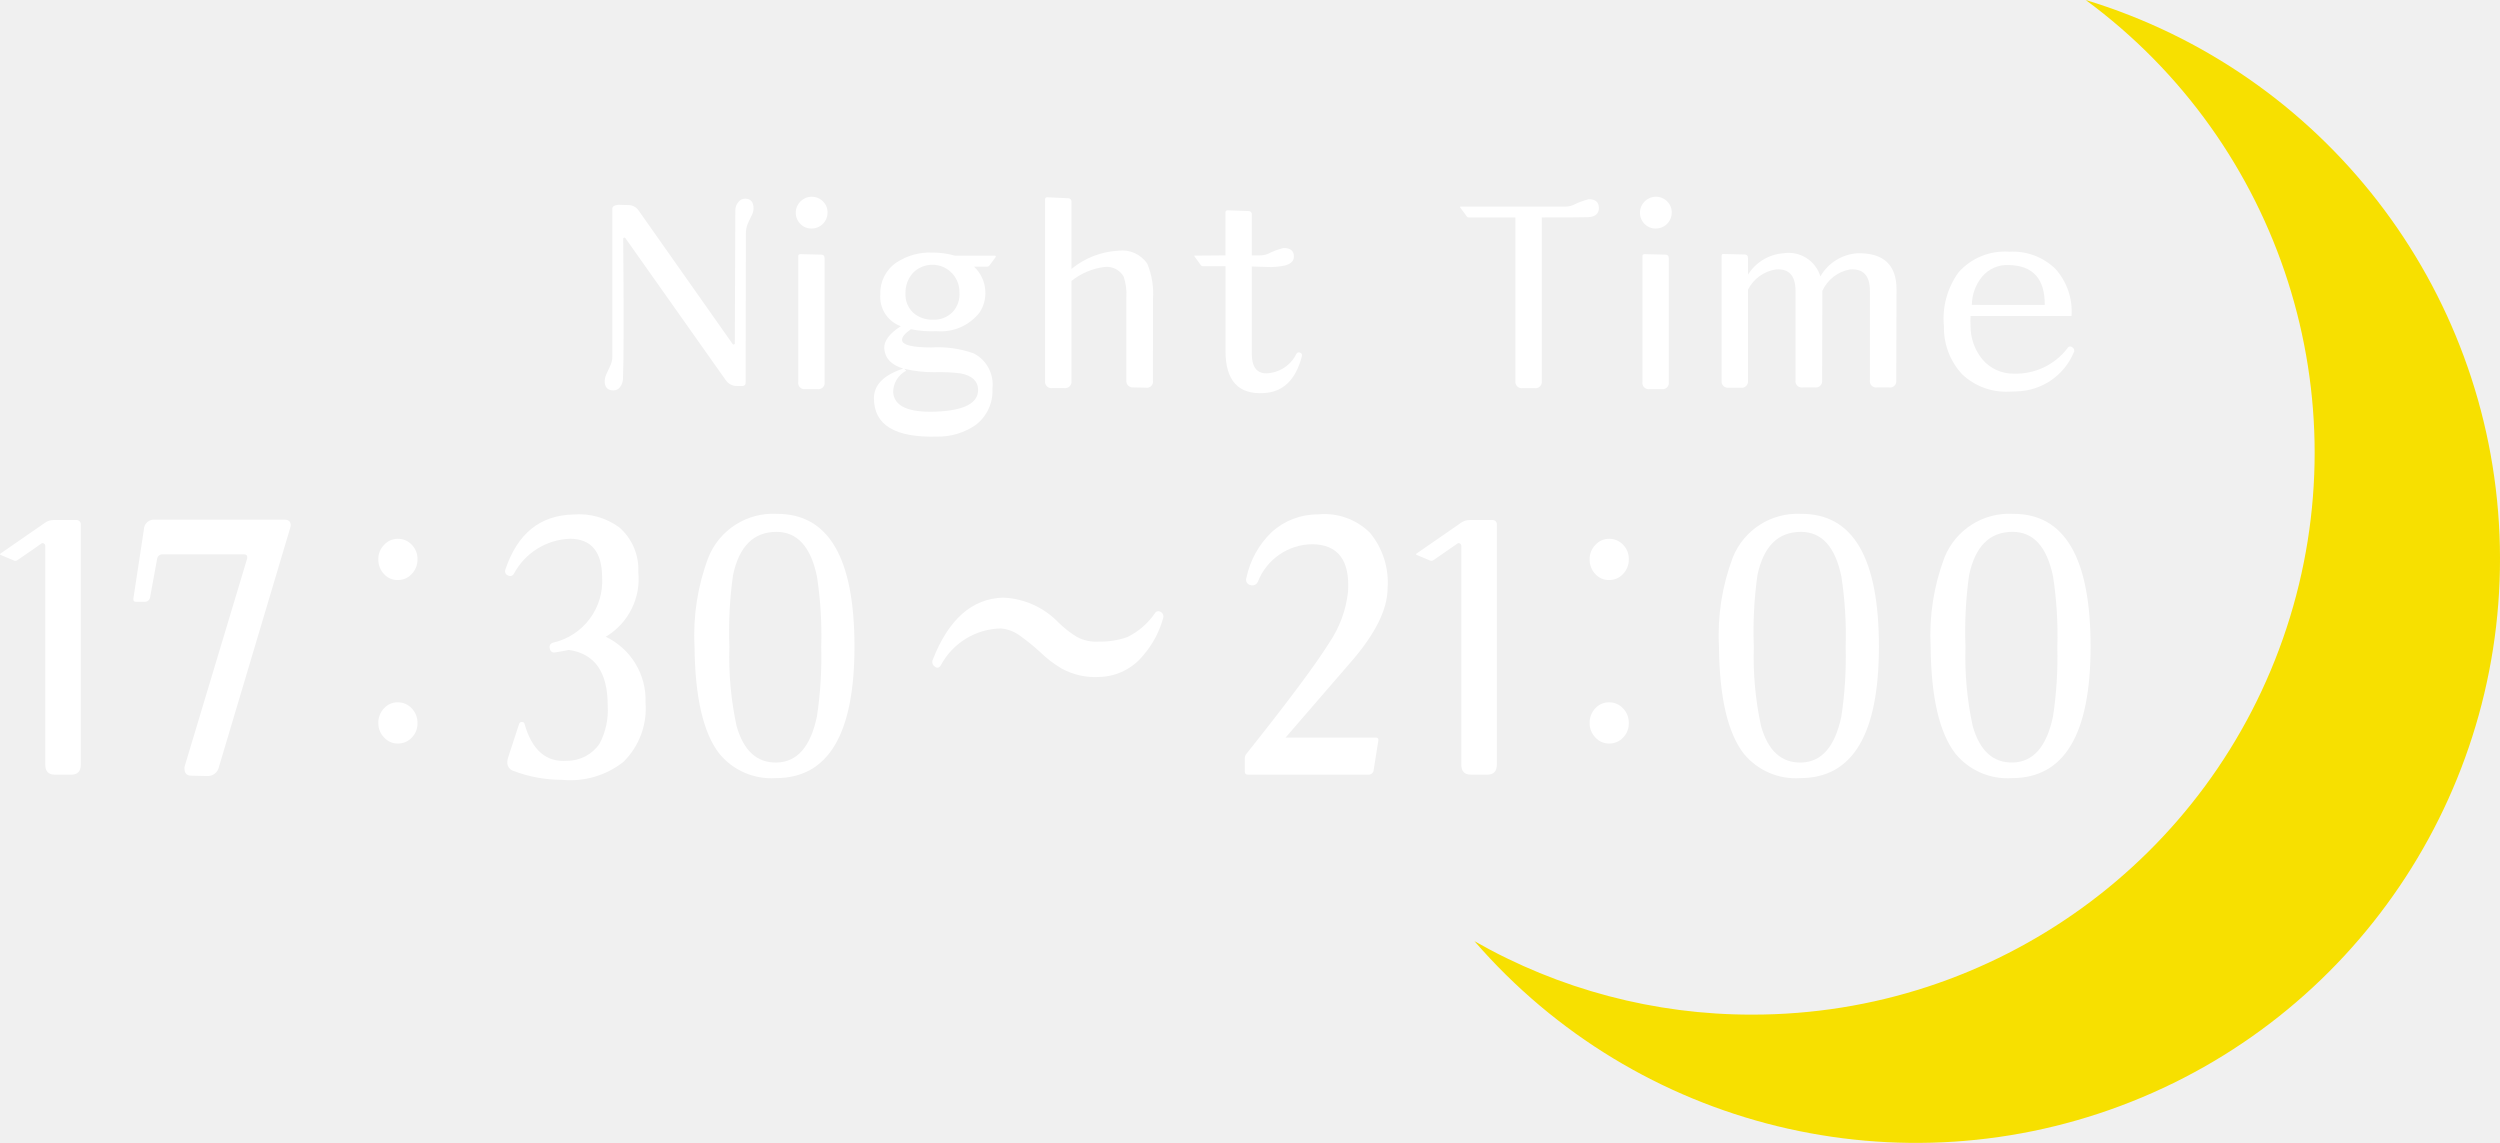
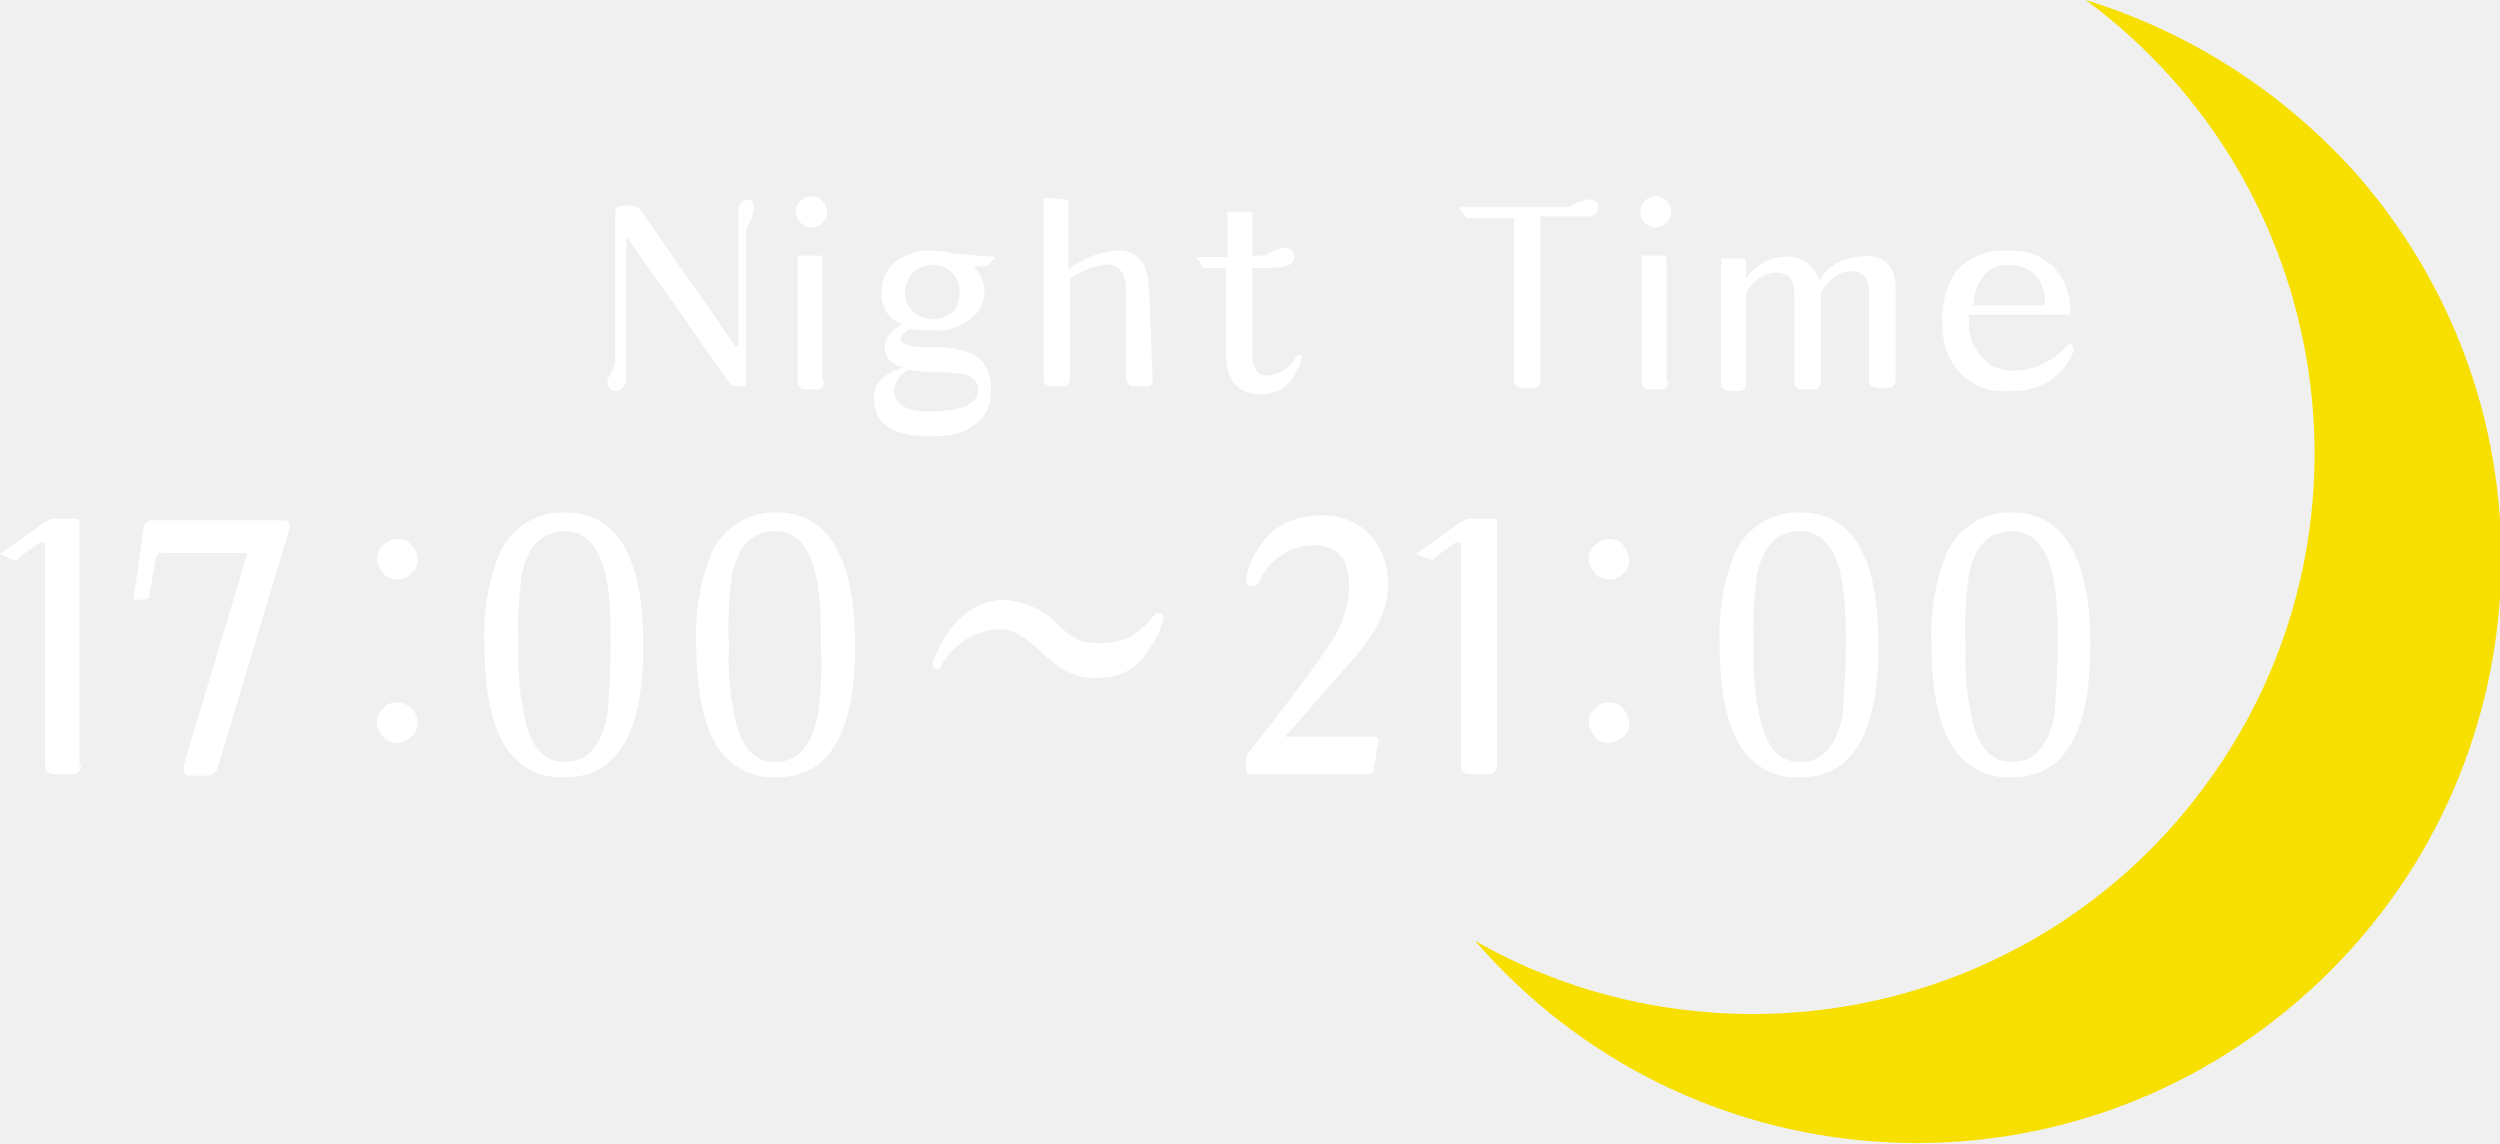
- <svg xmlns="http://www.w3.org/2000/svg" xmlnsXlink="http://www.w3.org/1999/xlink" width="160.481" height="73.362" viewBox="0 0 160.481 73.362">
-   <defs>
-     <clipPath id="a">
-       <rect width="160.481" height="73.362" transform="translate(0 0)" fill="none" />
-     </clipPath>
-   </defs>
+ <svg xmlns="http://www.w3.org/2000/svg" xmlns:xlink="http://www.w3.org/1999/xlink" version="1.1" id="レイヤー_1" x="0px" y="0px" viewBox="0 0 160.5 73.4" style="enable-background:new 0 0 160.5 73.4;" xml:space="preserve">
+   <style type="text/css">
+ 	.st0{clip-path:url(#SVGID_00000023985091611301737510000003368915422839433651_);}
+ 	.st1{fill:#FFFFFF;}
+ 	.st2{fill:#F7E000;}
+ </style>
  <g transform="translate(0 0)">
-     <g clip-path="url(#a)">
-       <path d="M48.37,13.421a1.027,1.027,0,0,1-.143.459c-.126.253-.211.437-.253.553a1.669,1.669,0,0,0-.094.522l-.016,9.6a.2.2,0,0,1-.222.222H47.31a.848.848,0,0,1-.727-.38l-6.436-9.108a.079.079,0,0,0-.094-.032.063.063,0,0,0-.048.063q.063,7.292-.016,9.03a.891.891,0,0,1-.182.49.5.5,0,0,1-.418.221c-.4,0-.591-.216-.57-.649a1.336,1.336,0,0,1,.158-.506q.126-.252.23-.5a1.359,1.359,0,0,0,.1-.529V13.4c0-.147.132-.232.4-.253.189.011.379.016.569.016a.806.806,0,0,1,.727.363l6.025,8.555a.064.064,0,0,0,.079.032c.042-.01.063-.032.063-.063l.032-8.571a.8.8,0,0,1,.182-.49.533.533,0,0,1,.434-.237q.57,0,.554.664" fill="#fff" />
-       <path d="M53.121,13.643a1.021,1.021,0,0,1-1.027,1.027.967.967,0,0,1-.72-.3,1.008,1.008,0,0,1-.292-.728,1.026,1.026,0,0,1,1.012-1.013,1.01,1.01,0,0,1,.728.293.967.967,0,0,1,.3.72m-.189,10.879a.4.4,0,0,1-.459.458H51.7a.4.4,0,0,1-.459-.458v-8.08c0-.085.047-.127.142-.127l1.328.032c.148,0,.222.078.222.237Z" fill="#fff" />
-       <path d="M63.914,16.5l-.394.538a.2.2,0,0,1-.159.079h-.837a2.29,2.29,0,0,1,.726,1.55,2.243,2.243,0,0,1-.379,1.407,3.164,3.164,0,0,1-2.752,1.186,6.617,6.617,0,0,1-1.644-.126c-.4.274-.59.51-.57.711q.063.459,1.882.459a6.853,6.853,0,0,1,2.72.38,2.247,2.247,0,0,1,1.2,2.26,2.744,2.744,0,0,1-1.059,2.324,4.235,4.235,0,0,1-2.5.759q-4.05.111-4.048-2.467,0-1.279,1.881-1.9-1.138-.346-1.217-1.265-.065-.726,1.059-1.455a2,2,0,0,1-1.312-2.055,2.342,2.342,0,0,1,1.043-2.039,3.869,3.869,0,0,1,2.277-.633h.016a5.111,5.111,0,0,1,1.455.2h2.561c.064,0,.079.027.047.079m-1.122,8.523q-.017-.822-1.107-1.044a11.265,11.265,0,0,0-1.724-.079,7.912,7.912,0,0,1-1.913-.22l.127.126a1.558,1.558,0,0,0-.838,1.376q.094,1.359,2.767,1.249,2.7-.112,2.688-1.408m-1.2-6.277A1.738,1.738,0,0,0,58.6,17.524a1.885,1.885,0,0,0-.475,1.305,1.6,1.6,0,0,0,.49,1.241,1.822,1.822,0,0,0,1.282.451,1.652,1.652,0,0,0,1.256-.491,1.675,1.675,0,0,0,.435-1.28" fill="#fff" />
-       <path d="M74.011,24.443a.39.39,0,0,1-.459.442l-.791-.015a.414.414,0,0,1-.458-.459v-5.3a3.507,3.507,0,0,0-.174-1.359,1.254,1.254,0,0,0-1.2-.618,4.245,4.245,0,0,0-2.15.9v6.42a.407.407,0,0,1-.459.459h-.775a.407.407,0,0,1-.459-.459V12.805a.126.126,0,0,1,.143-.142l1.328.063a.212.212,0,0,1,.222.237v4.3a5.19,5.19,0,0,1,3.02-1.171,1.94,1.94,0,0,1,1.85.839,5.049,5.049,0,0,1,.364,2.277Z" fill="#fff" />
-       <path d="M83.569,22.877q-.585,2.245-2.419,2.355-2.482.159-2.482-2.7V17.09h-1.44a.166.166,0,0,1-.141-.064l-.4-.553c-.021-.021-.032-.037-.032-.048a.1.1,0,0,1,.063-.016l1.946-.015V13.643a.126.126,0,0,1,.142-.143l1.328.048a.2.2,0,0,1,.221.221v2.625h.507a1.32,1.32,0,0,0,.521-.095,4.623,4.623,0,0,1,1.012-.38q.665,0,.664.554c0,.274-.189.464-.569.569a4.541,4.541,0,0,1-1.186.095q-1.675-.046-.949-.047V22.7q0,1.265.934,1.265a2.225,2.225,0,0,0,1.928-1.249.17.17,0,0,1,.238-.079.175.175,0,0,1,.11.237" fill="#fff" />
-       <path d="M102.639,13.342c0,.38-.236.58-.711.6q-.4.015-2.957.016v10.5a.406.406,0,0,1-.459.459h-.774a.406.406,0,0,1-.459-.459v-10.5H94.29a.155.155,0,0,1-.142-.079l-.4-.538c-.043-.053-.032-.079.031-.079h6.658a1.347,1.347,0,0,0,.537-.095,5.027,5.027,0,0,1,1.013-.38q.646,0,.647.554" fill="#fff" />
-       <path d="M107.312,13.643a1.021,1.021,0,0,1-1.027,1.027.967.967,0,0,1-.72-.3,1.008,1.008,0,0,1-.292-.728,1.026,1.026,0,0,1,1.012-1.013,1.01,1.01,0,0,1,.728.293.967.967,0,0,1,.3.72m-.189,10.879a.4.4,0,0,1-.459.458h-.774a.4.4,0,0,1-.459-.458v-8.08c0-.085.047-.127.142-.127l1.328.032c.148,0,.222.078.222.237Z" fill="#fff" />
-       <path d="M121.742,18.577l-.017,5.834a.4.4,0,0,1-.458.459h-.775a.4.4,0,0,1-.458-.459V18.672q0-1.472-1.281-1.376a2.413,2.413,0,0,0-1.771,1.376l-.015,5.739a.406.406,0,0,1-.459.459h-.791a.4.4,0,0,1-.458-.459V18.672q0-1.472-1.265-1.376a2.419,2.419,0,0,0-1.787,1.3v5.835a.405.405,0,0,1-.459.458h-.775a.406.406,0,0,1-.459-.458v-8c0-.1.042-.137.127-.126l1.344.031q.222,0,.222.237v1.06a2.934,2.934,0,0,1,2.276-1.376,2.131,2.131,0,0,1,2.372,1.486,2.968,2.968,0,0,1,2.388-1.486q2.5-.047,2.5,2.325" fill="#fff" />
-       <path d="M133.119,22.625a4.07,4.07,0,0,1-3.669,2.5c-.157.011-.31.015-.458.015a4.085,4.085,0,0,1-3.036-1.114,4.362,4.362,0,0,1-1.17-3.059,5.083,5.083,0,0,1,.933-3.48,3.962,3.962,0,0,1,3.273-1.328,3.9,3.9,0,0,1,2.957,1.107,4.085,4.085,0,0,1,1.028,3.02h-6.483a6.253,6.253,0,0,0,0,.648,3.375,3.375,0,0,0,.759,2.135,2.6,2.6,0,0,0,2.008.917,4.175,4.175,0,0,0,3.463-1.644.191.191,0,0,1,.3-.047.243.243,0,0,1,.1.332m-1.866-3.052q.017-2.516-2.309-2.562a2.094,2.094,0,0,0-1.723.759,2.9,2.9,0,0,0-.648,1.8Z" fill="#fff" />
-       <path d="M133.885,0a36.074,36.074,0,0,1-21.417,65.131,35.816,35.816,0,0,1-17.82-4.716A37.491,37.491,0,1,0,133.885,0" fill="#f7e000" />
-       <path d="M5.186,49.081q0,.646-.612.646H3.516q-.611,0-.611-.646V35.049a.164.164,0,0,0-.084-.155.125.125,0,0,0-.169,0q-.529.378-1.543,1.068a.217.217,0,0,1-.211.022l-.845-.356c-.07-.029-.07-.067,0-.11l2.83-1.958a.939.939,0,0,1,.55-.178H4.87a.277.277,0,0,1,.316.311Z" fill="#fff" />
-       <path d="M18.621,33.915l-4.562,15.3a.737.737,0,0,1-.783.6l-.992-.022q-.444,0-.444-.467a.526.526,0,0,1,.021-.156l3.992-13.275c.057-.208-.013-.311-.211-.311h-5.2a.339.339,0,0,0-.359.311l-.444,2.424a.34.34,0,0,1-.359.311h-.57c-.114,0-.162-.067-.149-.2l.677-4.448a.637.637,0,0,1,.7-.622h8.323q.4,0,.4.356a.738.738,0,0,1-.042.2" fill="#fff" />
-       <path d="M26.8,35.9a1.323,1.323,0,0,1-.369.945,1.192,1.192,0,0,1-.9.389,1.156,1.156,0,0,1-.886-.389,1.341,1.341,0,0,1-.36-.945,1.29,1.29,0,0,1,.37-.923,1.172,1.172,0,0,1,.876-.389,1.207,1.207,0,0,1,.9.378,1.284,1.284,0,0,1,.369.934m0,10.518a1.288,1.288,0,0,1-.369.934,1.211,1.211,0,0,1-.9.378,1.168,1.168,0,0,1-.876-.389,1.3,1.3,0,0,1-.37-.923,1.338,1.338,0,0,1,.36-.945,1.156,1.156,0,0,1,.886-.389,1.192,1.192,0,0,1,.9.389,1.32,1.32,0,0,1,.369.945" fill="#fff" />
-       <path d="M41.437,45.079a4.81,4.81,0,0,1-1.426,3.835,5.513,5.513,0,0,1-3.939,1.145,8.739,8.739,0,0,1-3.128-.578.559.559,0,0,1-.38-.555,1.1,1.1,0,0,1,.064-.334l.7-2.135a.166.166,0,0,1,.169-.111c.1,0,.154.038.17.111q.717,2.535,2.724,2.38a2.512,2.512,0,0,0,2.091-1.09,4.618,4.618,0,0,0,.528-2.468q0-3.2-2.493-3.558-.421.088-.866.156a.282.282,0,0,1-.358-.245.288.288,0,0,1,.21-.378,4.055,4.055,0,0,0,3.148-4.226q-.022-2.424-2.05-2.445a4.251,4.251,0,0,0-3.612,2.245.269.269,0,0,1-.38.111.285.285,0,0,1-.168-.377q1.161-3.468,4.373-3.536a4.381,4.381,0,0,1,2.936.824,3.576,3.576,0,0,1,1.225,2.867,4.32,4.32,0,0,1-2.091,4.158,4.494,4.494,0,0,1,2.556,4.2" fill="#fff" />
-       <path d="M54.851,41.5q0,8.449-5.049,8.449a4.313,4.313,0,0,1-3.633-1.578q-1.542-2-1.585-6.871a14.066,14.066,0,0,1,.888-5.715,4.474,4.474,0,0,1,4.393-2.8q4.986-.021,4.986,8.517m-2.134,0a24.844,24.844,0,0,0-.274-4.492q-.593-2.868-2.6-2.868-2.2,0-2.789,2.779a25.943,25.943,0,0,0-.233,4.6,20.876,20.876,0,0,0,.465,5.093q.677,2.379,2.577,2.335,1.965-.045,2.578-2.958a25.29,25.29,0,0,0,.274-4.491" fill="#fff" />
-       <path d="M74.666,39.675a6.127,6.127,0,0,1-1.247,2.356,3.738,3.738,0,0,1-2.81,1.423,4.484,4.484,0,0,1-2.45-.533,7.241,7.241,0,0,1-1.394-1.067,13.646,13.646,0,0,0-1.352-1.09,2.416,2.416,0,0,0-1.162-.422,4.462,4.462,0,0,0-3.865,2.379q-.171.244-.381.066a.348.348,0,0,1-.126-.444q1.521-3.891,4.52-3.98a5.22,5.22,0,0,1,3.549,1.6,6.757,6.757,0,0,0,1.161.911,2.592,2.592,0,0,0,1.437.312,5.186,5.186,0,0,0,1.817-.289,4.564,4.564,0,0,0,1.775-1.535.254.254,0,0,1,.359-.088.331.331,0,0,1,.169.4" fill="#fff" />
-       <path d="M89.073,37.785q-.022,2-2.282,4.625l-4.267,4.937h5.788c.127,0,.183.059.169.177l-.3,1.891a.323.323,0,0,1-.359.311H80.094c-.126,0-.189-.067-.189-.2V48.7a.486.486,0,0,1,.105-.312q3.972-4.98,5.324-7.137a7.244,7.244,0,0,0,1.2-3.269q.19-3.022-2.3-3.047a3.786,3.786,0,0,0-3.485,2.4.389.389,0,0,1-.487.221.349.349,0,0,1-.253-.466,5.674,5.674,0,0,1,1.626-2.935,4.373,4.373,0,0,1,2.958-1.135,4.154,4.154,0,0,1,3.348,1.179,5.014,5.014,0,0,1,1.131,3.58" fill="#fff" />
-       <path d="M96.086,49.081q0,.646-.612.646H94.417q-.612,0-.612-.646V35.049a.164.164,0,0,0-.084-.155.125.125,0,0,0-.169,0q-.53.378-1.543,1.068a.218.218,0,0,1-.211.022l-.845-.356c-.07-.029-.07-.067,0-.11l2.83-1.958a.939.939,0,0,1,.55-.178H95.77a.277.277,0,0,1,.316.311Z" fill="#fff" />
-       <path d="M104.557,35.9a1.323,1.323,0,0,1-.369.945,1.192,1.192,0,0,1-.9.389,1.156,1.156,0,0,1-.886-.389,1.341,1.341,0,0,1-.36-.945,1.29,1.29,0,0,1,.37-.923,1.172,1.172,0,0,1,.876-.389,1.207,1.207,0,0,1,.9.378,1.284,1.284,0,0,1,.369.934m0,10.518a1.288,1.288,0,0,1-.369.934,1.211,1.211,0,0,1-.9.378,1.168,1.168,0,0,1-.876-.389,1.3,1.3,0,0,1-.37-.923,1.338,1.338,0,0,1,.36-.945,1.156,1.156,0,0,1,.886-.389,1.192,1.192,0,0,1,.9.389,1.32,1.32,0,0,1,.369.945" fill="#fff" />
-       <path d="M120.612,41.5q0,8.449-5.049,8.449a4.311,4.311,0,0,1-3.633-1.578q-1.542-2-1.586-6.871a14.083,14.083,0,0,1,.888-5.715,4.476,4.476,0,0,1,4.394-2.8q4.986-.021,4.986,8.517m-2.134,0a24.818,24.818,0,0,0-.275-4.492q-.591-2.868-2.6-2.868-2.2,0-2.789,2.779a25.975,25.975,0,0,0-.232,4.6,20.876,20.876,0,0,0,.465,5.093q.676,2.379,2.577,2.335,1.965-.045,2.577-2.958a25.265,25.265,0,0,0,.275-4.491" fill="#fff" />
-       <path d="M134.2,41.5q0,8.449-5.049,8.449a4.312,4.312,0,0,1-3.633-1.578q-1.543-2-1.586-6.871a14.1,14.1,0,0,1,.888-5.715,4.475,4.475,0,0,1,4.393-2.8Q134.2,32.96,134.2,41.5m-2.134,0a24.818,24.818,0,0,0-.275-4.492q-.592-2.868-2.6-2.868-2.2,0-2.79,2.779a25.975,25.975,0,0,0-.232,4.6,20.876,20.876,0,0,0,.465,5.093q.676,2.379,2.576,2.335,1.965-.045,2.578-2.958a25.265,25.265,0,0,0,.275-4.491" fill="#fff" />
+     <g>
+       <defs>
+         <rect id="SVGID_1_" width="160.5" height="73.4" />
+       </defs>
+       <clipPath id="SVGID_00000080908797531524277040000007105054126612303542_">
+         <use xlink:href="#SVGID_1_" style="overflow:visible;" />
+       </clipPath>
+       <g style="clip-path:url(#SVGID_00000080908797531524277040000007105054126612303542_);">
+         <path class="st1" d="M48.4,13.4c0,0.2-0.1,0.3-0.1,0.5c-0.1,0.3-0.2,0.4-0.3,0.6c-0.1,0.2-0.1,0.3-0.1,0.5l0,9.6     c0,0.1-0.1,0.2-0.2,0.2c0,0,0,0,0,0h-0.3c-0.3,0-0.6-0.1-0.7-0.4l-6.4-9.1c0,0-0.1,0-0.1,0c0,0,0,0,0,0.1c0,4.9,0,7.9,0,9     c0,0.2-0.1,0.3-0.2,0.5c-0.1,0.1-0.3,0.2-0.4,0.2c-0.4,0-0.6-0.2-0.6-0.6c0-0.2,0.1-0.3,0.2-0.5c0.1-0.2,0.2-0.3,0.2-0.5     c0.1-0.2,0.1-0.3,0.1-0.5v-9.5c0-0.1,0.1-0.2,0.4-0.3c0.2,0,0.4,0,0.6,0c0.3,0,0.6,0.1,0.7,0.4l6,8.6c0,0,0,0,0.1,0     c0,0,0.1,0,0.1-0.1l0-8.6c0-0.2,0.1-0.4,0.2-0.5c0.1-0.1,0.3-0.2,0.4-0.2C48.2,12.8,48.4,13,48.4,13.4" />
+         <path class="st1" d="M53.1,13.6c0,0.6-0.5,1-1,1c0,0,0,0,0,0c-0.3,0-0.5-0.1-0.7-0.3c-0.2-0.2-0.3-0.5-0.3-0.7c0-0.6,0.5-1,1-1     c0.3,0,0.5,0.1,0.7,0.3C53,13.1,53.1,13.4,53.1,13.6 M52.9,24.5c0,0.2-0.1,0.4-0.3,0.5c0,0-0.1,0-0.1,0h-0.8     c-0.2,0-0.4-0.1-0.5-0.3c0,0,0-0.1,0-0.1v-8.1c0-0.1,0-0.1,0.1-0.1l1.3,0c0.1,0,0.2,0.1,0.2,0.2V24.5z" />
+         <path class="st1" d="M63.9,16.5L63.5,17c0,0-0.1,0.1-0.2,0.1h-0.8c0.4,0.4,0.7,1,0.7,1.5c0,0.5-0.1,1-0.4,1.4     c-0.7,0.8-1.7,1.3-2.8,1.2c-0.6,0-1.1,0-1.6-0.1c-0.4,0.3-0.6,0.5-0.6,0.7c0,0.3,0.7,0.5,1.9,0.5c0.9-0.1,1.8,0.1,2.7,0.4     c0.8,0.4,1.3,1.3,1.2,2.3c0.1,0.9-0.3,1.8-1.1,2.3C61.9,27.8,61,28,60.1,28c-2.7,0.1-4-0.7-4-2.5c0-0.9,0.6-1.5,1.9-1.9     c-0.8-0.2-1.2-0.7-1.2-1.3c0-0.5,0.3-1,1.1-1.5c-0.9-0.3-1.4-1.2-1.3-2.1c0-0.8,0.4-1.6,1-2c0.7-0.4,1.5-0.7,2.3-0.6h0     c0.5,0,1,0.1,1.5,0.2L63.9,16.5C63.9,16.4,63.9,16.4,63.9,16.5 M62.8,25c0-0.5-0.4-0.9-1.1-1c-0.6-0.1-1.1-0.1-1.7-0.1     c-0.6,0-1.3-0.1-1.9-0.2l0.1,0.1c-0.5,0.3-0.8,0.8-0.8,1.4c0.1,0.9,1,1.3,2.8,1.2C61.9,26.3,62.8,25.9,62.8,25 M61.6,18.7     c0-1-0.8-1.7-1.7-1.7c-0.5,0-0.9,0.2-1.3,0.5c-0.3,0.4-0.5,0.8-0.5,1.3c0,0.5,0.2,0.9,0.5,1.2c0.4,0.3,0.8,0.5,1.3,0.5     c0.5,0,0.9-0.2,1.3-0.5C61.5,19.7,61.6,19.2,61.6,18.7" />
+         <path class="st1" d="M74,24.4c0,0.2-0.1,0.4-0.3,0.4c0,0-0.1,0-0.1,0l-0.8,0c-0.2,0-0.4-0.1-0.5-0.4c0,0,0-0.1,0-0.1v-5.3     c0-0.5,0-0.9-0.2-1.4c-0.2-0.4-0.7-0.7-1.2-0.6c-0.8,0.1-1.5,0.4-2.2,0.9v6.4c0,0.2-0.1,0.4-0.3,0.5c0,0-0.1,0-0.1,0h-0.8     c-0.2,0-0.4-0.1-0.5-0.3c0,0,0-0.1,0-0.1V12.8c0-0.1,0-0.1,0.1-0.1c0,0,0,0,0,0l1.3,0.1c0.1,0,0.2,0.1,0.2,0.2c0,0,0,0,0,0v4.3     c0.9-0.7,1.9-1.1,3-1.2c0.7-0.1,1.4,0.2,1.8,0.8c0.3,0.7,0.4,1.5,0.4,2.3L74,24.4z" />
+         <path class="st1" d="M83.6,22.9c-0.4,1.5-1.2,2.3-2.4,2.4c-1.7,0.1-2.5-0.8-2.5-2.7v-5.4h-1.4c-0.1,0-0.1,0-0.1-0.1l-0.4-0.6     c0,0,0,0,0,0c0,0,0,0,0.1,0l1.9,0v-2.8c0-0.1,0-0.1,0.1-0.1c0,0,0,0,0,0l1.3,0c0.1,0,0.2,0.1,0.2,0.2c0,0,0,0,0,0v2.6h0.5     c0.2,0,0.4,0,0.5-0.1c0.3-0.2,0.7-0.3,1-0.4c0.4,0,0.7,0.2,0.7,0.6c0,0.3-0.2,0.5-0.6,0.6c-0.4,0.1-0.8,0.1-1.2,0.1     c-1.1,0-1.4,0-0.9,0v5.6c0,0.8,0.3,1.3,0.9,1.3c0.8,0,1.6-0.5,1.9-1.2c0-0.1,0.1-0.1,0.2-0.1c0,0,0,0,0,0     C83.5,22.7,83.6,22.8,83.6,22.9C83.6,22.9,83.6,22.9,83.6,22.9" />
+         <path class="st1" d="M102.6,13.3c0,0.4-0.2,0.6-0.7,0.6c-0.3,0-1.3,0-3,0v10.5c0,0.2-0.1,0.4-0.3,0.5c0,0-0.1,0-0.1,0h-0.8     c-0.2,0-0.4-0.1-0.5-0.3c0,0,0-0.1,0-0.1V14h-3c-0.1,0-0.1,0-0.1-0.1l-0.4-0.5c0-0.1,0-0.1,0-0.1h6.7c0.2,0,0.4,0,0.5-0.1     c0.3-0.2,0.7-0.3,1-0.4C102.4,12.8,102.6,13,102.6,13.3" />
+         <path class="st1" d="M107.3,13.6c0,0.6-0.5,1-1,1c0,0,0,0,0,0c-0.3,0-0.5-0.1-0.7-0.3c-0.2-0.2-0.3-0.5-0.3-0.7c0-0.6,0.5-1,1-1     c0.3,0,0.5,0.1,0.7,0.3C107.2,13.1,107.3,13.4,107.3,13.6 M107.1,24.5c0,0.2-0.1,0.4-0.3,0.5c0,0-0.1,0-0.1,0h-0.8     c-0.2,0-0.4-0.1-0.5-0.3c0,0,0-0.1,0-0.1v-8.1c0-0.1,0-0.1,0.1-0.1l1.3,0c0.1,0,0.2,0.1,0.2,0.2V24.5z" />
+         <path class="st1" d="M121.7,18.6l0,5.8c0,0.2-0.1,0.4-0.3,0.5c0,0-0.1,0-0.1,0h-0.8c-0.2,0-0.4-0.1-0.5-0.3c0,0,0-0.1,0-0.1v-5.7     c0-1-0.4-1.4-1.3-1.4c-0.8,0.1-1.4,0.7-1.8,1.4l0,5.7c0,0.2-0.1,0.4-0.3,0.5c0,0-0.1,0-0.1,0h-0.8c-0.2,0-0.4-0.1-0.5-0.3     c0,0,0-0.1,0-0.1v-5.7c0-1-0.4-1.4-1.3-1.4c-0.8,0.1-1.4,0.6-1.8,1.3v5.8c0,0.2-0.1,0.4-0.3,0.5c0,0-0.1,0-0.1,0H111     c-0.2,0-0.4-0.1-0.5-0.3c0,0,0-0.1,0-0.1v-8c0-0.1,0-0.1,0.1-0.1l1.3,0c0.1,0,0.2,0.1,0.2,0.2v1.1c0.5-0.8,1.3-1.3,2.3-1.4     c1.1-0.2,2.1,0.5,2.4,1.5c0.5-0.9,1.4-1.4,2.4-1.5C120.9,16.2,121.7,17,121.7,18.6" />
+         <path class="st1" d="M133.1,22.6c-0.6,1.5-2.1,2.5-3.7,2.5c-0.2,0-0.3,0-0.5,0c-1.1,0.1-2.2-0.3-3-1.1c-0.8-0.8-1.2-1.9-1.2-3.1     c-0.1-1.2,0.2-2.5,0.9-3.5c0.8-0.9,2-1.4,3.3-1.3c1.1-0.1,2.2,0.3,3,1.1c0.7,0.8,1.1,1.9,1,3h-6.5c0,0.2,0,0.4,0,0.6     c0,0.8,0.3,1.5,0.8,2.1c0.5,0.6,1.2,0.9,2,0.9c1.4,0,2.6-0.6,3.5-1.6c0.1-0.1,0.2-0.1,0.3-0.1c0,0,0,0,0,0     C133.1,22.4,133.2,22.5,133.1,22.6C133.1,22.6,133.1,22.6,133.1,22.6 M131.3,19.6c0-1.7-0.8-2.5-2.3-2.6c-0.7,0-1.3,0.2-1.7,0.8     c-0.4,0.5-0.6,1.1-0.6,1.8L131.3,19.6z" />
+         <path class="st2" d="M133.9,0c16,11.8,19.5,34.4,7.7,50.4c-6.8,9.3-17.6,14.7-29.1,14.7c-6.2,0-12.4-1.6-17.8-4.7     c13.6,15.7,37.2,17.4,52.9,3.8s17.4-37.2,3.8-52.9C146.7,6,140.7,2.1,133.9,0" />
+         <path class="st1" d="M5.2,49.1c0,0.4-0.2,0.6-0.6,0.6H3.5c-0.4,0-0.6-0.2-0.6-0.6V35c0-0.1,0-0.1-0.1-0.2c0,0-0.1,0-0.2,0     c-0.4,0.3-0.9,0.6-1.5,1.1C1,36,1,36,0.9,36l-0.8-0.4c-0.1,0-0.1-0.1,0-0.1l2.8-2c0.2-0.1,0.4-0.2,0.5-0.2h1.4     c0.2,0,0.3,0.1,0.3,0.2c0,0,0,0.1,0,0.1V49.1z" />
+         <path class="st1" d="M18.6,33.9l-4.6,15.3c-0.1,0.4-0.4,0.6-0.8,0.6l-1,0c-0.3,0-0.4-0.2-0.4-0.5c0-0.1,0-0.1,0-0.2l4-13.3     c0.1-0.2,0-0.3-0.2-0.3h-5.2c-0.2,0-0.3,0.1-0.4,0.3l-0.4,2.4c0,0.2-0.2,0.3-0.4,0.3H8.7c-0.1,0-0.2-0.1-0.1-0.2L9.2,34     c0-0.4,0.3-0.6,0.6-0.6c0,0,0,0,0.1,0h8.3c0.3,0,0.4,0.1,0.4,0.4C18.7,33.8,18.6,33.9,18.6,33.9" />
+         <path class="st1" d="M26.8,35.9c0,0.4-0.1,0.7-0.4,0.9c-0.2,0.3-0.6,0.4-0.9,0.4c-0.3,0-0.7-0.1-0.9-0.4     c-0.2-0.3-0.4-0.6-0.4-0.9c0-0.3,0.1-0.7,0.4-0.9c0.2-0.2,0.5-0.4,0.9-0.4c0.3,0,0.7,0.1,0.9,0.4C26.7,35.2,26.8,35.6,26.8,35.9      M26.8,46.4c0,0.3-0.1,0.7-0.4,0.9c-0.2,0.2-0.6,0.4-0.9,0.4c-0.3,0-0.7-0.1-0.9-0.4c-0.2-0.2-0.4-0.6-0.4-0.9     c0-0.3,0.1-0.7,0.4-0.9c0.2-0.3,0.5-0.4,0.9-0.4c0.3,0,0.7,0.1,0.9,0.4C26.7,45.7,26.8,46.1,26.8,46.4" />
+         <path class="st1" d="M54.9,41.5c0,5.6-1.7,8.4-5,8.4c-1.4,0.1-2.7-0.5-3.6-1.6c-1-1.3-1.6-3.6-1.6-6.9c-0.1-1.9,0.2-3.9,0.9-5.7     c0.7-1.8,2.5-2.9,4.4-2.8C53.2,33,54.9,35.8,54.9,41.5 M52.7,41.5c0-1.5,0-3-0.3-4.5c-0.4-1.9-1.3-2.9-2.6-2.9     c-1.5,0-2.4,0.9-2.8,2.8c-0.2,1.5-0.3,3.1-0.2,4.6c-0.1,1.7,0.1,3.4,0.5,5.1c0.5,1.6,1.3,2.4,2.6,2.3c1.3,0,2.2-1,2.6-3     C52.7,44.5,52.8,43,52.7,41.5" />
+         <path class="st1" d="M41.3,41.5c0,5.6-1.7,8.4-5,8.4c-1.4,0.1-2.7-0.5-3.6-1.6c-1-1.3-1.6-3.6-1.6-6.9c-0.1-1.9,0.2-3.9,0.9-5.7     c0.7-1.8,2.5-2.9,4.4-2.8C39.7,33,41.3,35.8,41.3,41.5 M39.2,41.5c0-1.5,0-3-0.3-4.5c-0.4-1.9-1.3-2.9-2.6-2.9     c-1.5,0-2.4,0.9-2.8,2.8c-0.2,1.5-0.3,3.1-0.2,4.6c-0.1,1.7,0.1,3.4,0.5,5.1c0.5,1.6,1.3,2.4,2.6,2.3c1.3,0,2.2-1,2.6-3     C39.1,44.5,39.2,43,39.2,41.5" />
+         <path class="st1" d="M74.7,39.7c-0.2,0.9-0.7,1.7-1.2,2.4c-0.7,0.9-1.7,1.4-2.8,1.4c-0.9,0.1-1.7-0.1-2.4-0.5     c-0.5-0.3-1-0.7-1.4-1.1c-0.4-0.4-0.9-0.8-1.4-1.1c-0.3-0.2-0.7-0.4-1.2-0.4c-1.6,0-3.1,0.9-3.9,2.4c-0.1,0.2-0.2,0.2-0.4,0.1     c-0.1-0.1-0.2-0.3-0.1-0.4c1-2.6,2.5-3.9,4.5-4c1.3,0.1,2.6,0.6,3.5,1.6c0.4,0.3,0.7,0.7,1.2,0.9c0.4,0.2,0.9,0.3,1.4,0.3     c0.6,0,1.2-0.1,1.8-0.3c0.7-0.3,1.3-0.9,1.8-1.5c0.1-0.1,0.2-0.2,0.3-0.1c0,0,0,0,0,0C74.6,39.3,74.7,39.5,74.7,39.7" />
+         <path class="st1" d="M89.1,37.8c0,1.3-0.8,2.9-2.3,4.6l-4.3,4.9h5.8c0.1,0,0.2,0.1,0.2,0.2l-0.3,1.9c0,0.2-0.2,0.3-0.3,0.3     c0,0,0,0,0,0h-7.7c-0.1,0-0.2-0.1-0.2-0.2v-0.8c0-0.1,0-0.2,0.1-0.3c2.6-3.3,4.4-5.7,5.3-7.1c0.7-1,1.1-2.1,1.2-3.3     c0.1-2-0.6-3-2.3-3c-1.5,0-2.9,1-3.5,2.4c-0.1,0.2-0.3,0.3-0.5,0.2c-0.2,0-0.3-0.2-0.3-0.4c0,0,0,0,0-0.1     c0.2-1.1,0.8-2.1,1.6-2.9c0.8-0.7,1.9-1.1,3-1.1c1.2-0.1,2.5,0.3,3.3,1.2C88.8,35.2,89.2,36.5,89.1,37.8" />
+         <path class="st1" d="M96.1,49.1c0,0.4-0.2,0.6-0.6,0.6h-1.1c-0.4,0-0.6-0.2-0.6-0.6V35c0-0.1,0-0.1-0.1-0.2c0,0-0.1,0-0.2,0     c-0.4,0.3-0.9,0.6-1.5,1.1c-0.1,0-0.1,0.1-0.2,0L91,35.6c-0.1,0-0.1-0.1,0-0.1l2.8-2c0.2-0.1,0.4-0.2,0.6-0.2h1.4     c0.2,0,0.3,0.1,0.3,0.2c0,0,0,0.1,0,0.1V49.1z" />
+         <path class="st1" d="M104.6,35.9c0,0.4-0.1,0.7-0.4,0.9c-0.2,0.3-0.6,0.4-0.9,0.4c-0.3,0-0.7-0.1-0.9-0.4     c-0.2-0.3-0.4-0.6-0.4-0.9c0-0.3,0.1-0.7,0.4-0.9c0.2-0.2,0.5-0.4,0.9-0.4c0.3,0,0.7,0.1,0.9,0.4     C104.4,35.2,104.6,35.6,104.6,35.9 M104.6,46.4c0,0.3-0.1,0.7-0.4,0.9c-0.2,0.2-0.6,0.4-0.9,0.4c-0.3,0-0.7-0.1-0.9-0.4     c-0.2-0.2-0.4-0.6-0.4-0.9c0-0.3,0.1-0.7,0.4-0.9c0.2-0.3,0.5-0.4,0.9-0.4c0.3,0,0.7,0.1,0.9,0.4     C104.4,45.7,104.6,46.1,104.6,46.4" />
+         <path class="st1" d="M120.6,41.5c0,5.6-1.7,8.4-5,8.4c-1.4,0.1-2.7-0.5-3.6-1.6c-1-1.3-1.6-3.6-1.6-6.9c-0.1-1.9,0.2-3.9,0.9-5.7     c0.7-1.8,2.5-2.9,4.4-2.8C119,33,120.6,35.8,120.6,41.5 M118.5,41.5c0-1.5,0-3-0.3-4.5c-0.4-1.9-1.3-2.9-2.6-2.9     c-1.5,0-2.4,0.9-2.8,2.8c-0.2,1.5-0.3,3.1-0.2,4.6c-0.1,1.7,0.1,3.4,0.5,5.1c0.5,1.6,1.3,2.4,2.6,2.3c1.3,0,2.2-1,2.6-3     C118.4,44.5,118.5,43,118.5,41.5" />
+         <path class="st1" d="M134.2,41.5c0,5.6-1.7,8.4-5,8.4c-1.4,0.1-2.7-0.5-3.6-1.6c-1-1.3-1.6-3.6-1.6-6.9c-0.1-1.9,0.2-3.9,0.9-5.7     c0.7-1.8,2.5-2.9,4.4-2.8C132.5,33,134.2,35.8,134.2,41.5 M132.1,41.5c0-1.5,0-3-0.3-4.5c-0.4-1.9-1.3-2.9-2.6-2.9     c-1.5,0-2.4,0.9-2.8,2.8c-0.2,1.5-0.3,3.1-0.2,4.6c-0.1,1.7,0.1,3.4,0.5,5.1c0.5,1.6,1.3,2.4,2.6,2.3c1.3,0,2.2-1,2.6-3     C132,44.5,132.1,43,132.1,41.5" />
+       </g>
    </g>
  </g>
</svg>
